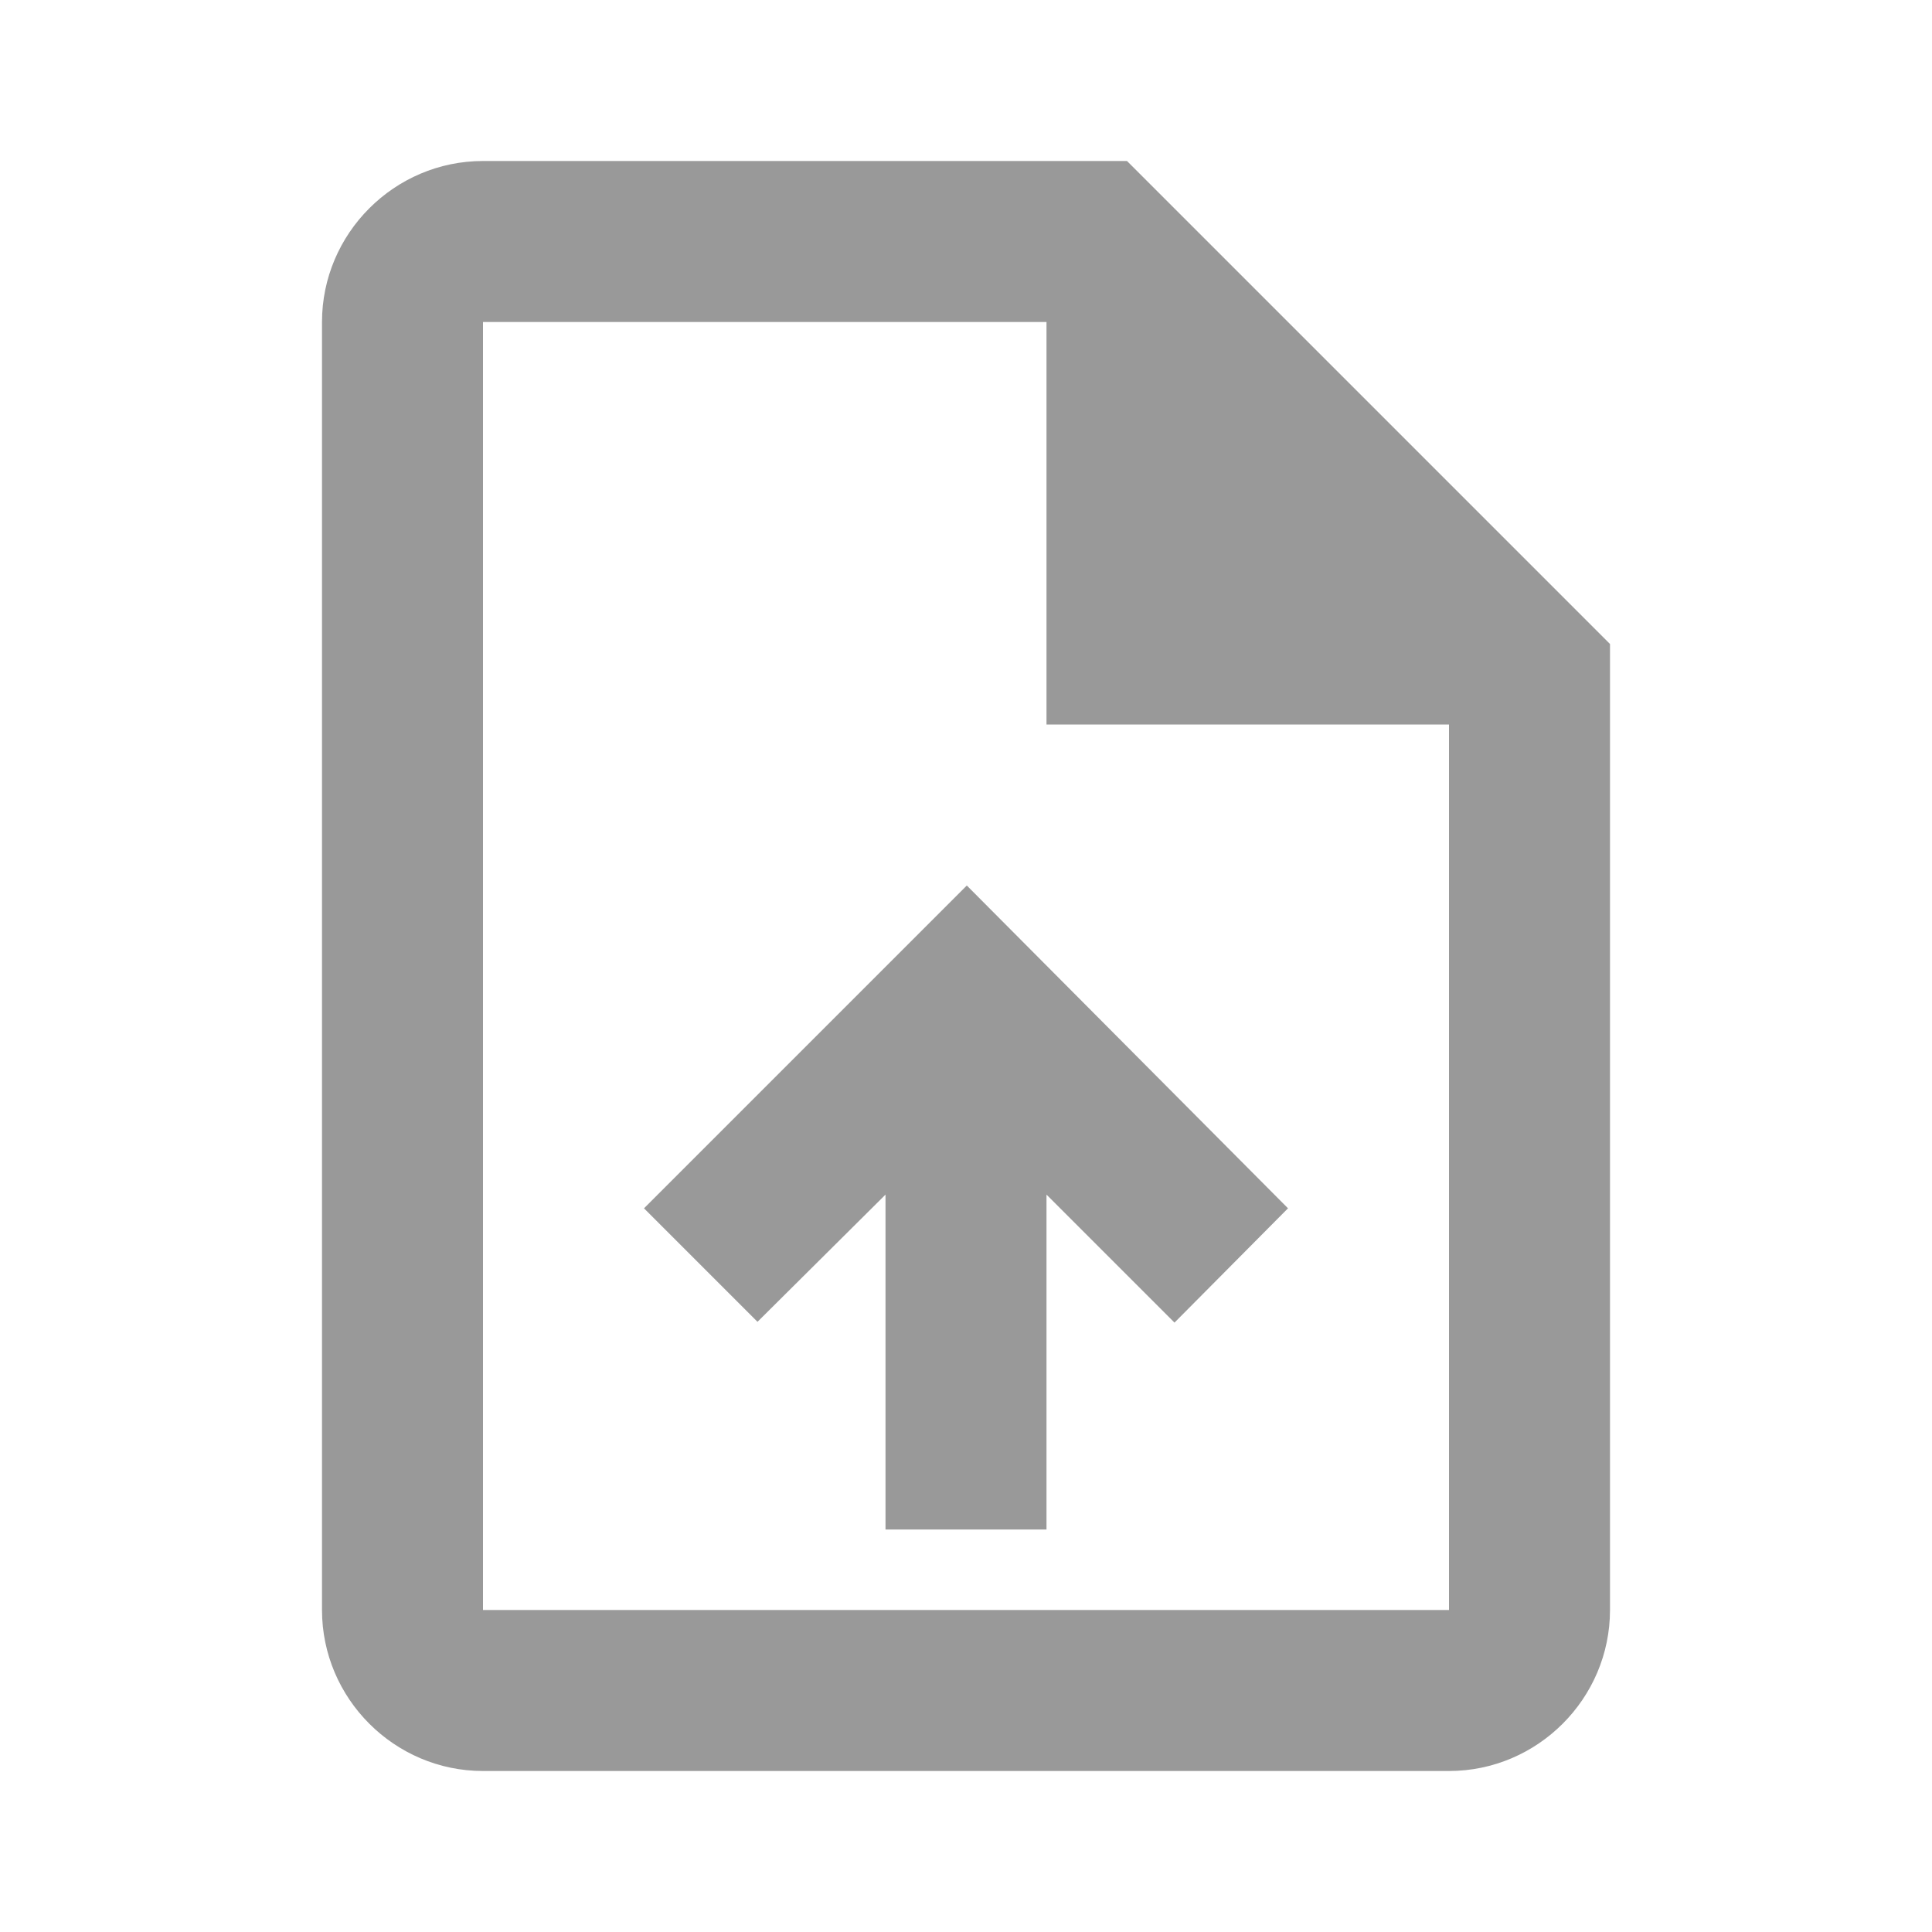
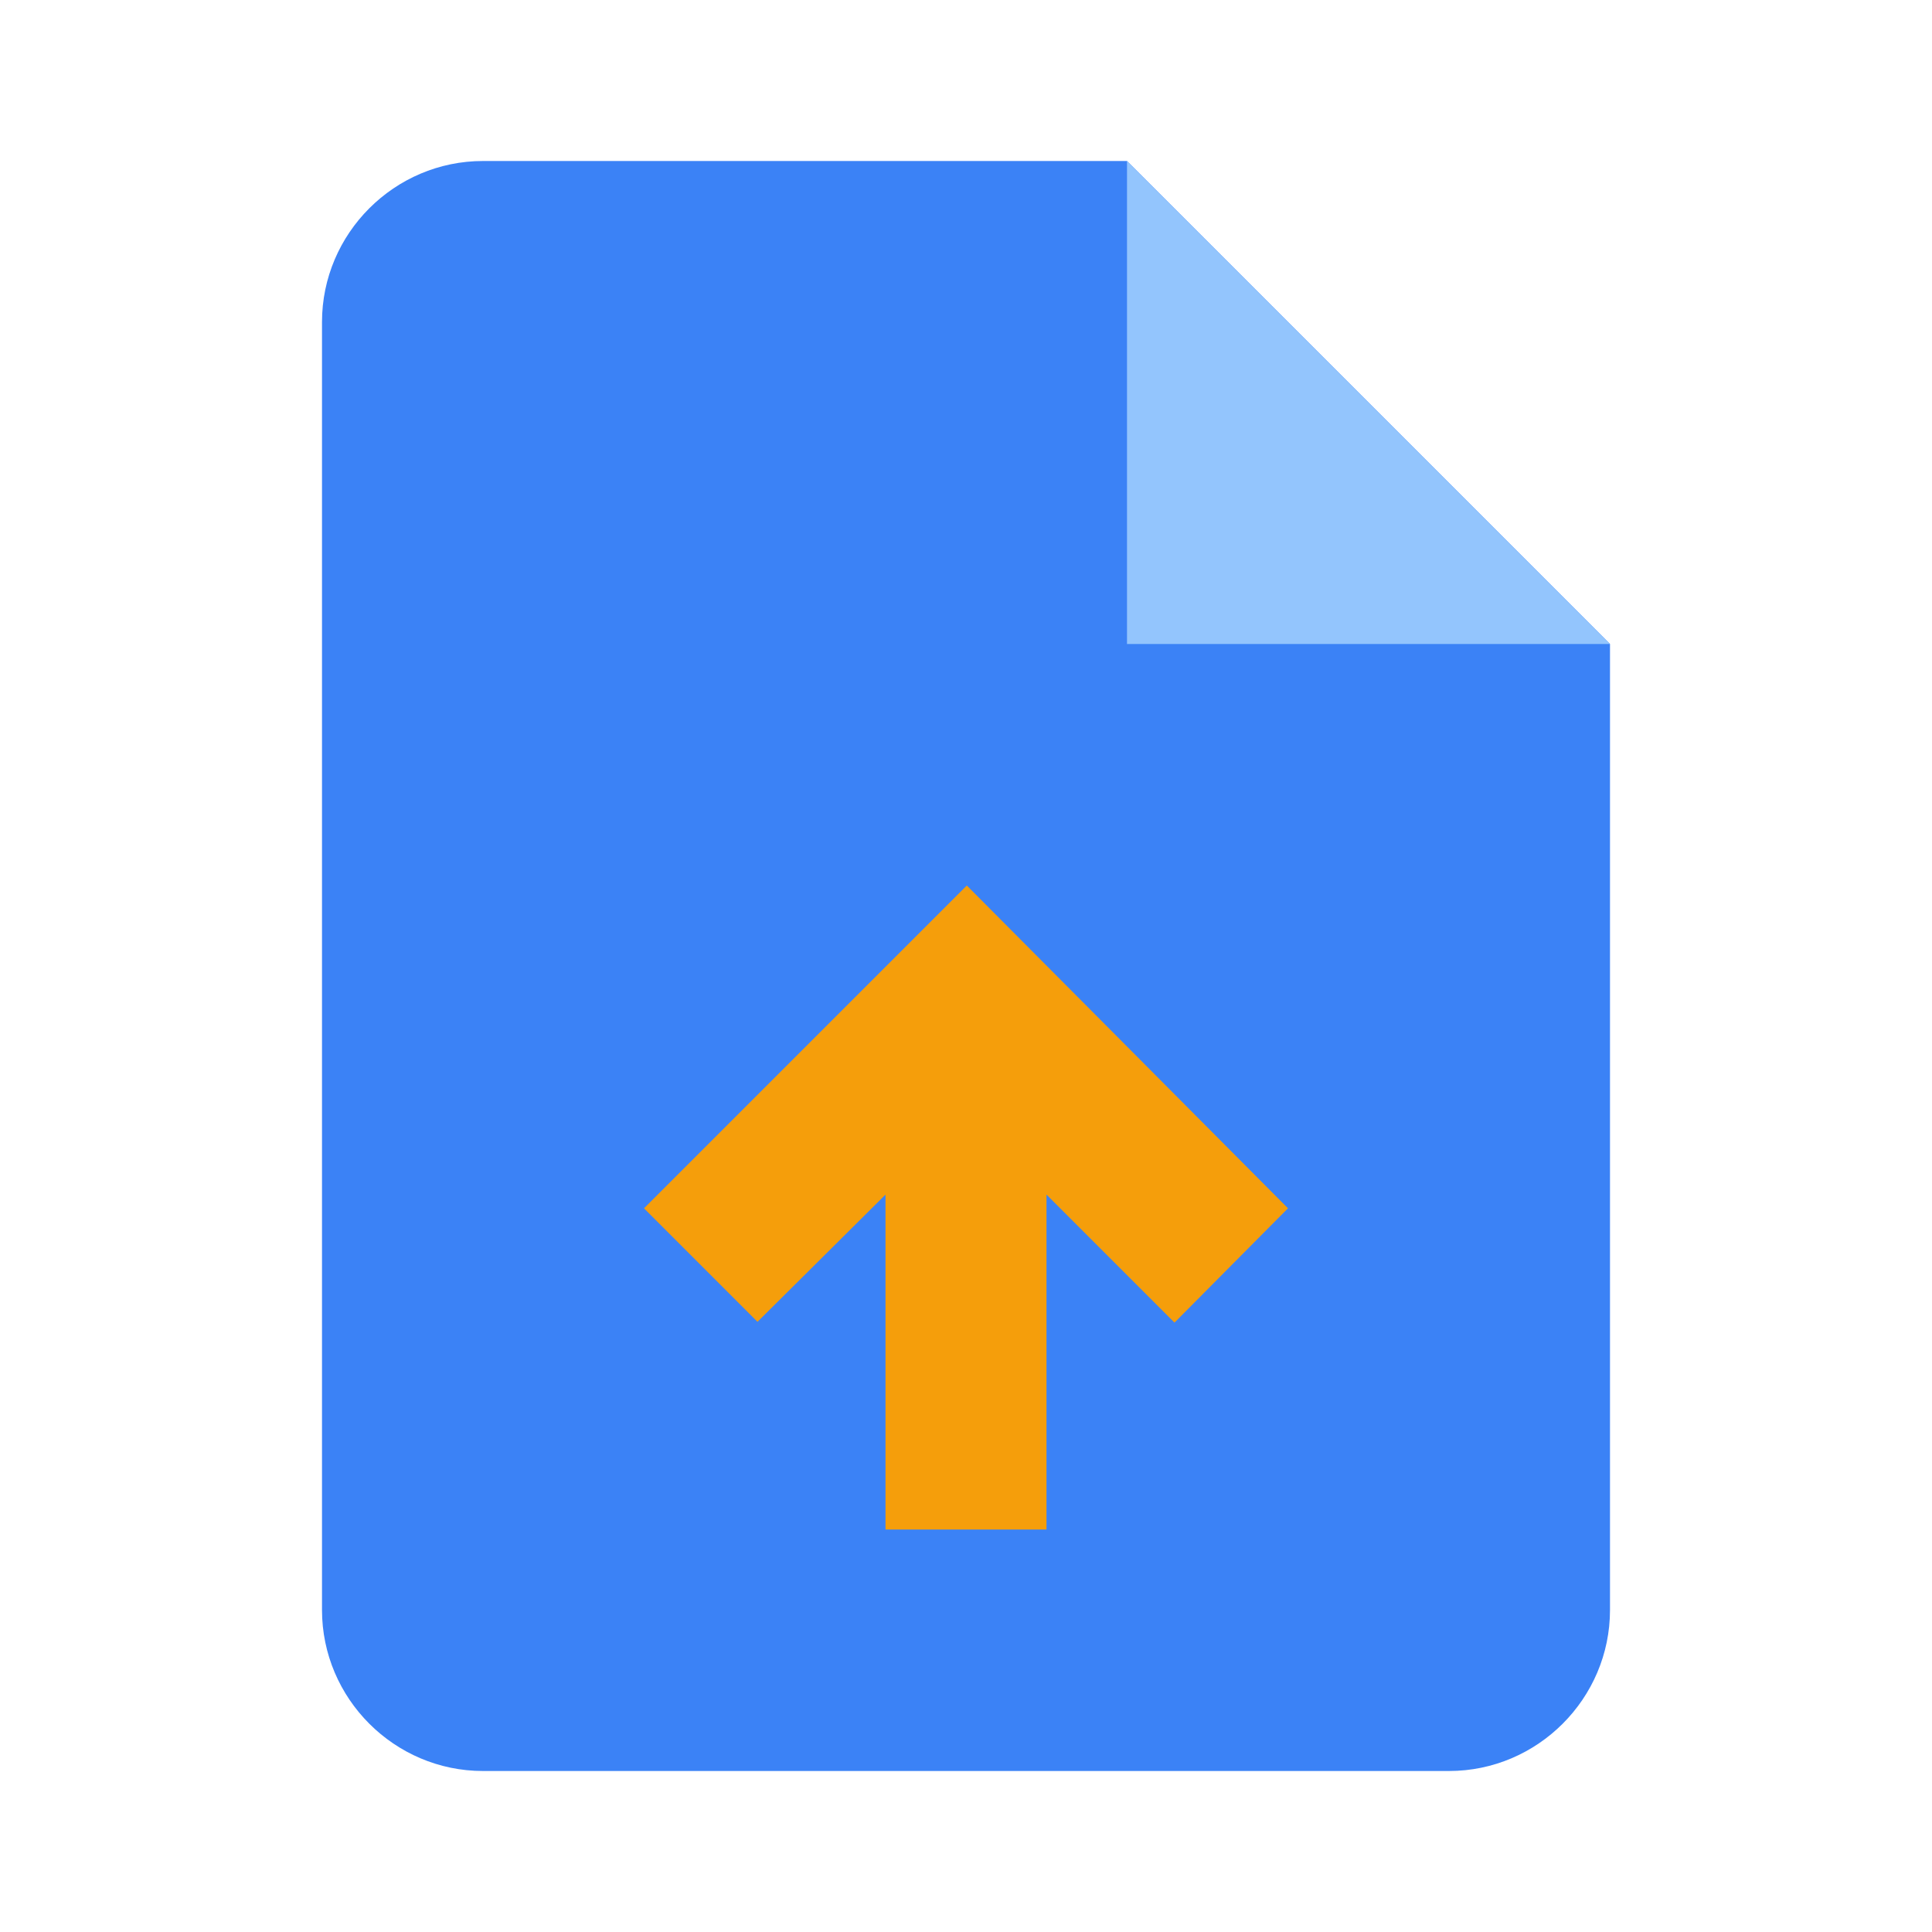
- <svg xmlns="http://www.w3.org/2000/svg" viewBox="0 0 24 24" fill="#999999">
-   <path d="M14 2H6c-1.1 0-2 .9-2 2v16c0 1.1.9 2 2 2h12c1.1 0 2-.9 2-2V8l-6-6zm4 18H6V4h7v5h5v11zM8 15.01l1.41 1.41L11 14.84V19h2v-4.16l1.59 1.59L16 15.01 12.01 11 8 15.01z" />
+ <svg xmlns="http://www.w3.org/2000/svg" viewBox="0 0 24 24">
+   <path d="M14 2H6c-1.1 0-2 .9-2 2v16c0 1.1.9 2 2 2h12c1.1 0 2-.9 2-2V8l-6-6z" fill="#3B82F6" />
+   <path d="M14 2v6h6" fill="#93C5FD" />
+   <path d="M8 15.01l1.41 1.41L11 14.84V19h2v-4.16l1.59 1.59L16 15.01 12.01 11 8 15.01z" fill="#F59E0B" />
</svg>
